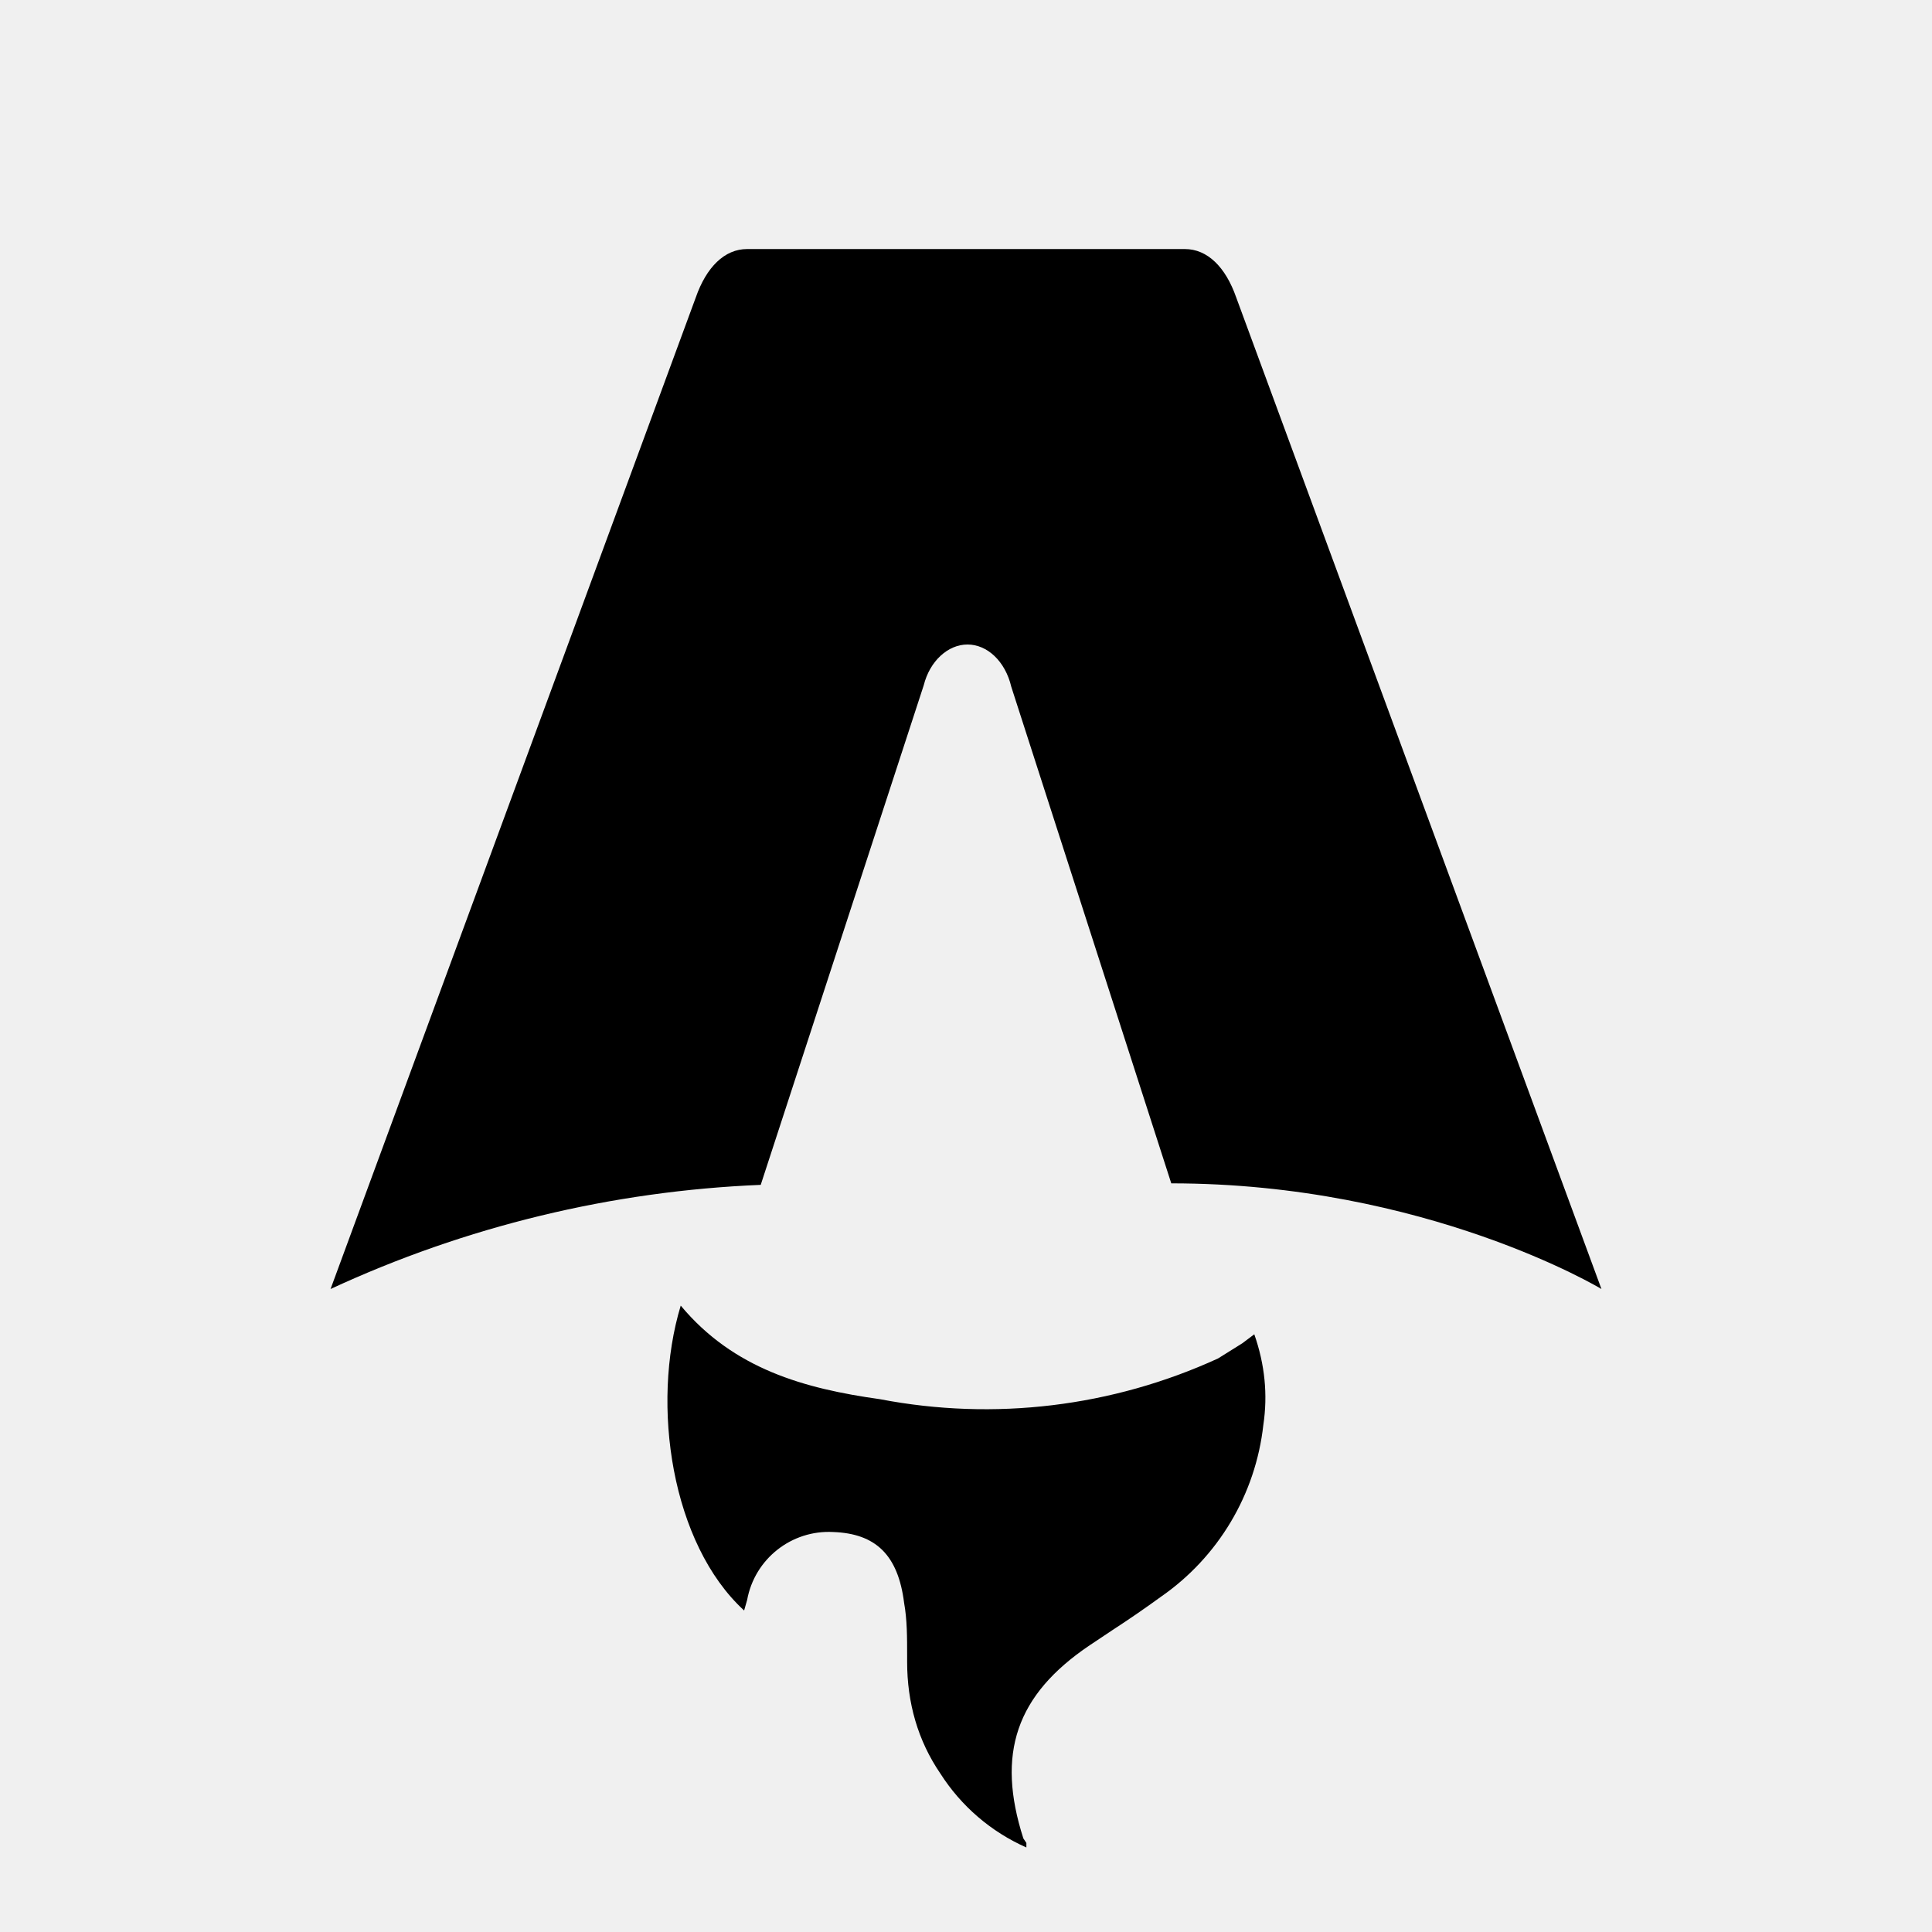
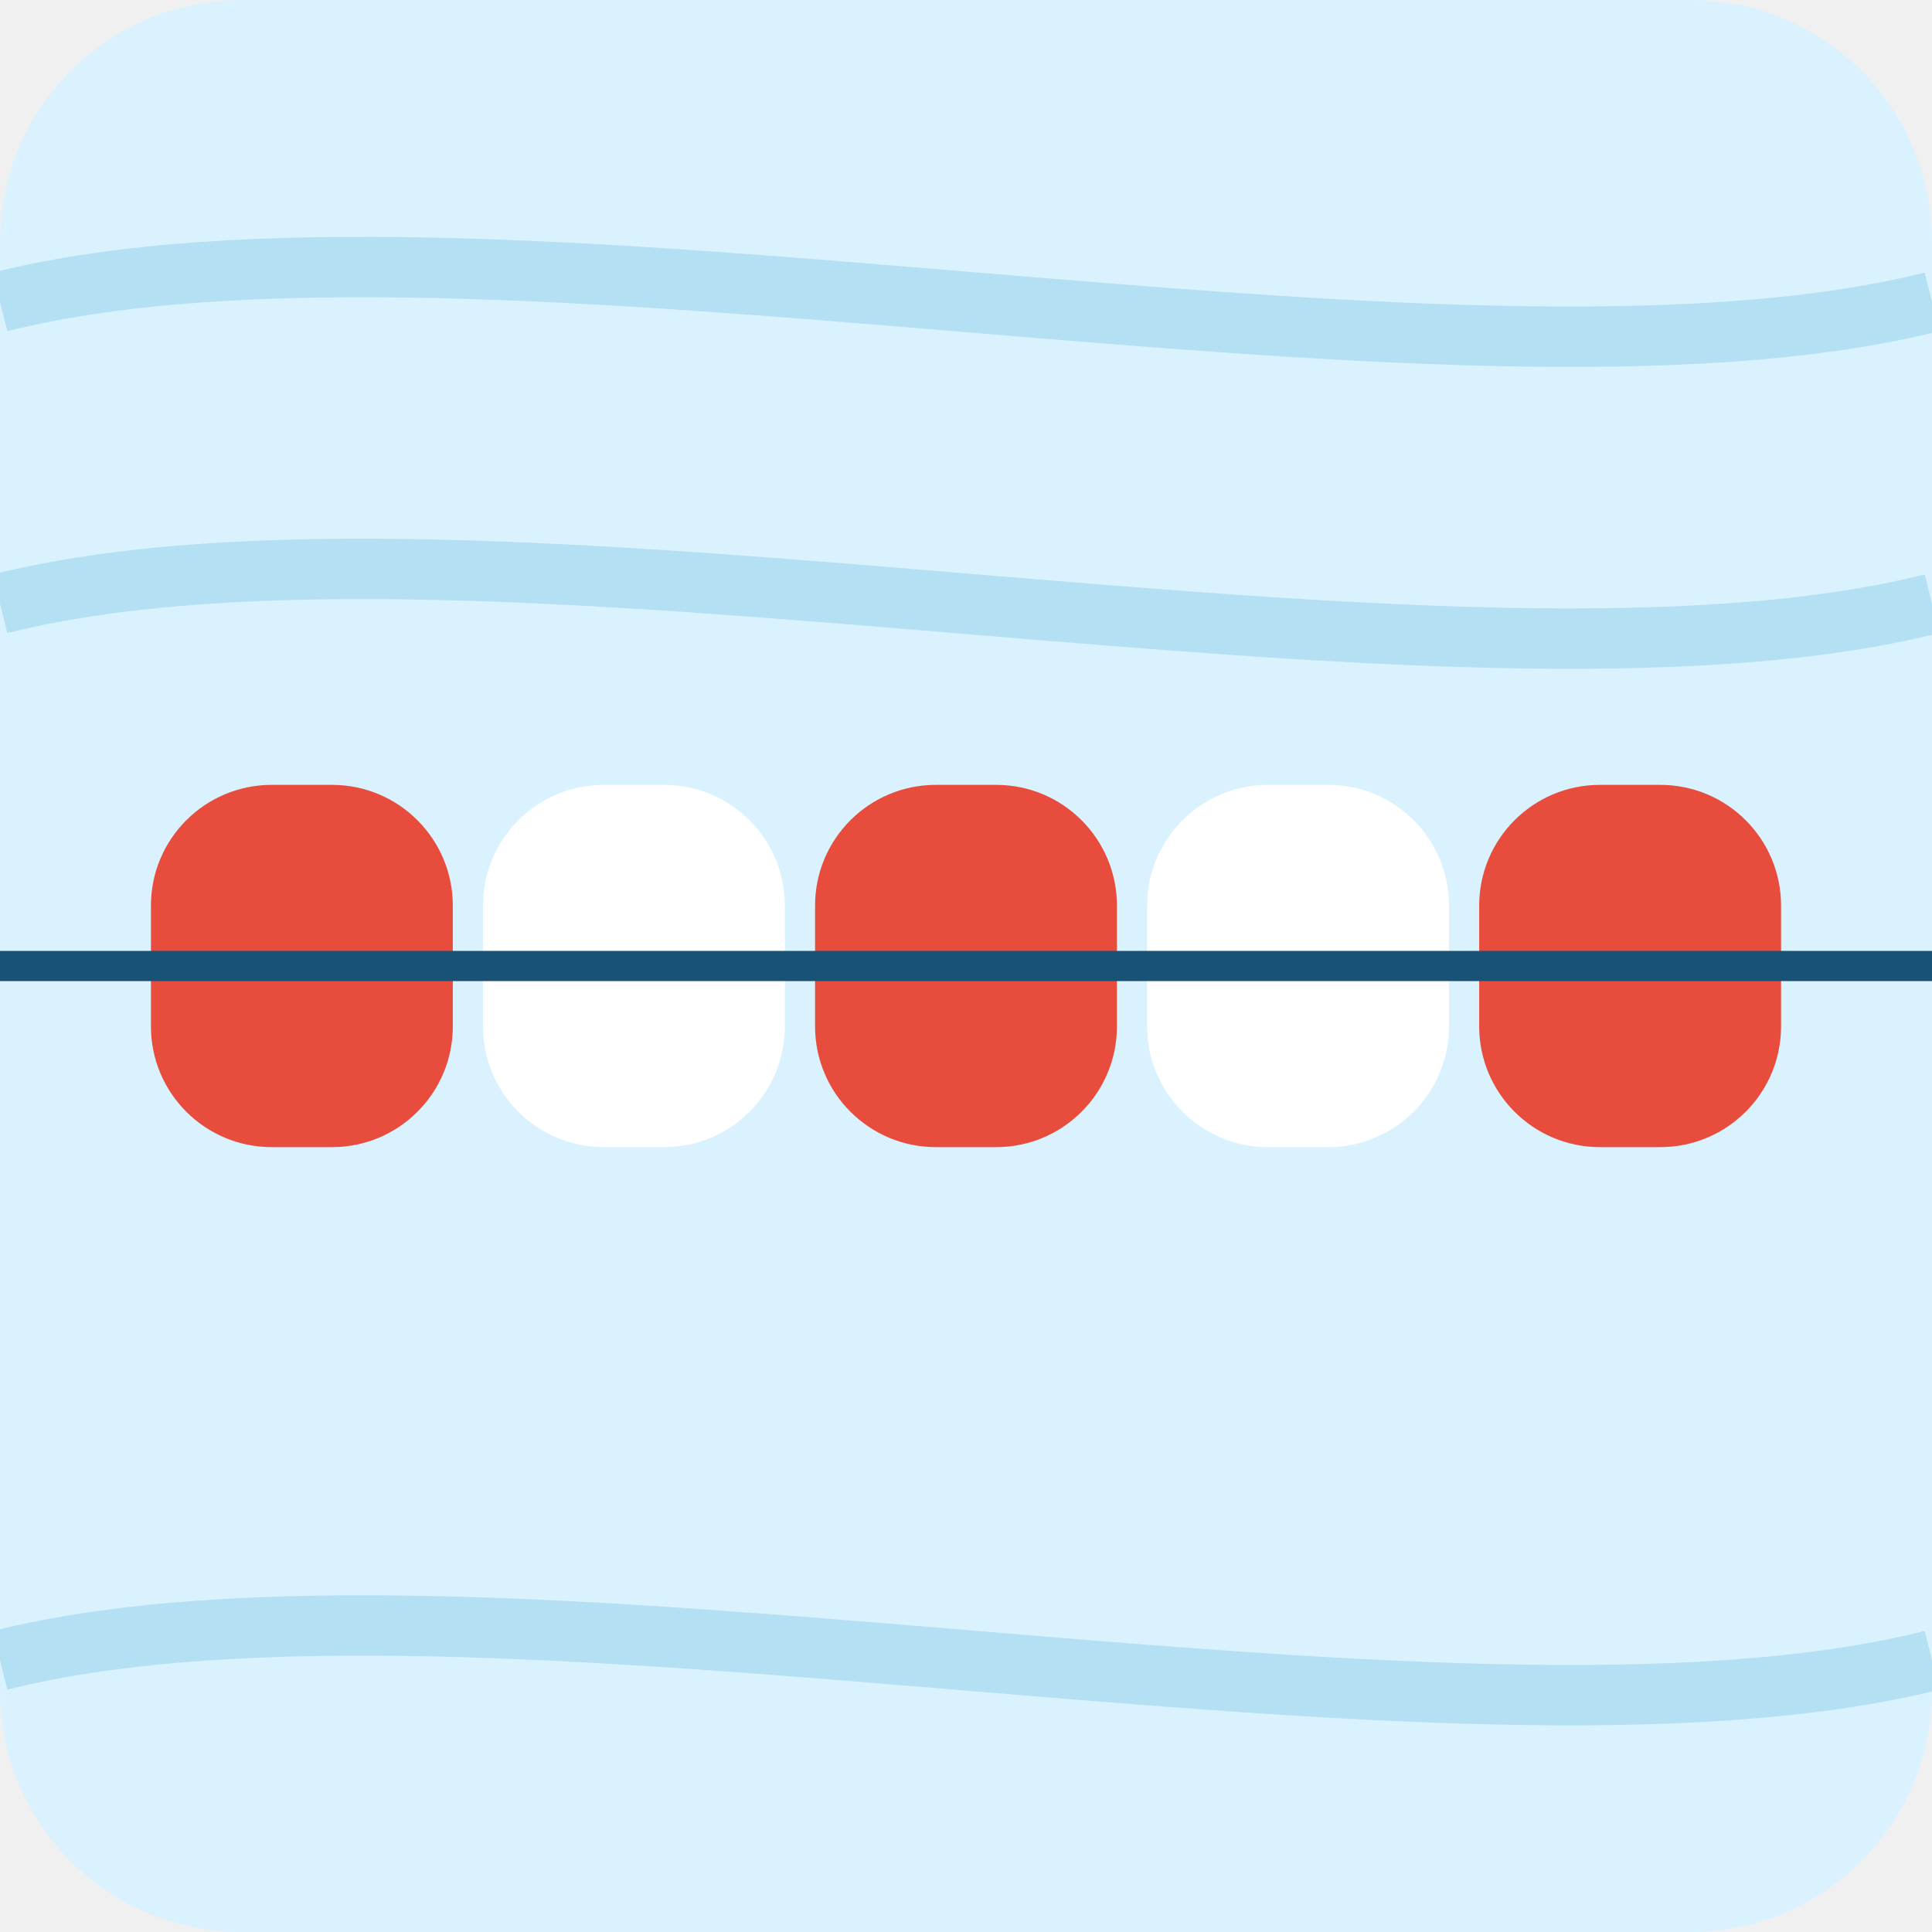
- <svg xmlns="http://www.w3.org/2000/svg" fill="none" viewBox="0 0 128 128">
-   <path d="M50.4 78.5a75.1 75.1 0 0 0-28.5 6.9l24.2-65.7c.7-2 1.9-3.2 3.4-3.2h29c1.5 0 2.7 1.2 3.4 3.2l24.2 65.7s-11.6-7-28.5-7L67 45.5c-.4-1.7-1.6-2.8-2.9-2.8-1.3 0-2.5 1.1-2.9 2.7L50.4 78.5Zm-1.1 28.2Zm-4.2-20.2c-2 6.6-.6 15.8 4.2 20.2a17.5 17.5 0 0 1 .2-.7 5.5 5.5 0 0 1 5.7-4.5c2.8.1 4.3 1.5 4.7 4.7.2 1.1.2 2.3.2 3.5v.4c0 2.7.7 5.2 2.2 7.4a13 13 0 0 0 5.7 4.9v-.3l-.2-.3c-1.8-5.6-.5-9.5 4.4-12.8l1.5-1a73 73 0 0 0 3.2-2.2 16 16 0 0 0 6.8-11.4c.3-2 .1-4-.6-6l-.8.6-1.6 1a37 37 0 0 1-22.4 2.7c-5-.7-9.7-2-13.2-6.2Z" />
+ <svg xmlns="http://www.w3.org/2000/svg" viewBox="0 0 128 128">
+   <rect width="128" height="128" rx="16" fill="#d9f2fd" />
+   <path d="M0 20 C32 12, 96 28, 128 20" stroke="#b3e0f2" stroke-width="4" fill="none" />
+   <path d="M0 40 C32 32, 96 48, 128 40" stroke="#b3e0f2" stroke-width="4" fill="none" />
+   <path d="M0 110 C32 102, 96 118, 128 110" stroke="#b3e0f2" stroke-width="4" fill="none" />
+   <rect x="10" y="52" width="20" height="24" rx="8" fill="#e74c3c" />
+   <rect x="54" y="52" width="20" height="24" rx="8" fill="#e74c3c" />
+   <rect x="98" y="52" width="20" height="24" rx="8" fill="#e74c3c" />
+   <rect x="32" y="52" width="20" height="24" rx="8" fill="#ffffff" />
+   <rect x="76" y="52" width="20" height="24" rx="8" fill="#ffffff" />
+   <line x1="0" y1="64" x2="128" y2="64" stroke="#1a5276" stroke-width="2" />
  <style>
-         path { fill: #000; }
-         @media (prefers-color-scheme: dark) {
-             path { fill: #FFF; }
-         }
-     </style>
+     @media (prefers-color-scheme: dark) {
+       rect:first-child { fill: #0d3b54; }
+       path { stroke: #1e5f74; }
+       rect[fill="#ffffff"] { fill: #f0f0f0; }
+       rect[fill="#e74c3c"] { fill: #c0392b; }
+       line { stroke: #a2cfe2; }
+     }
+   </style>
</svg>
